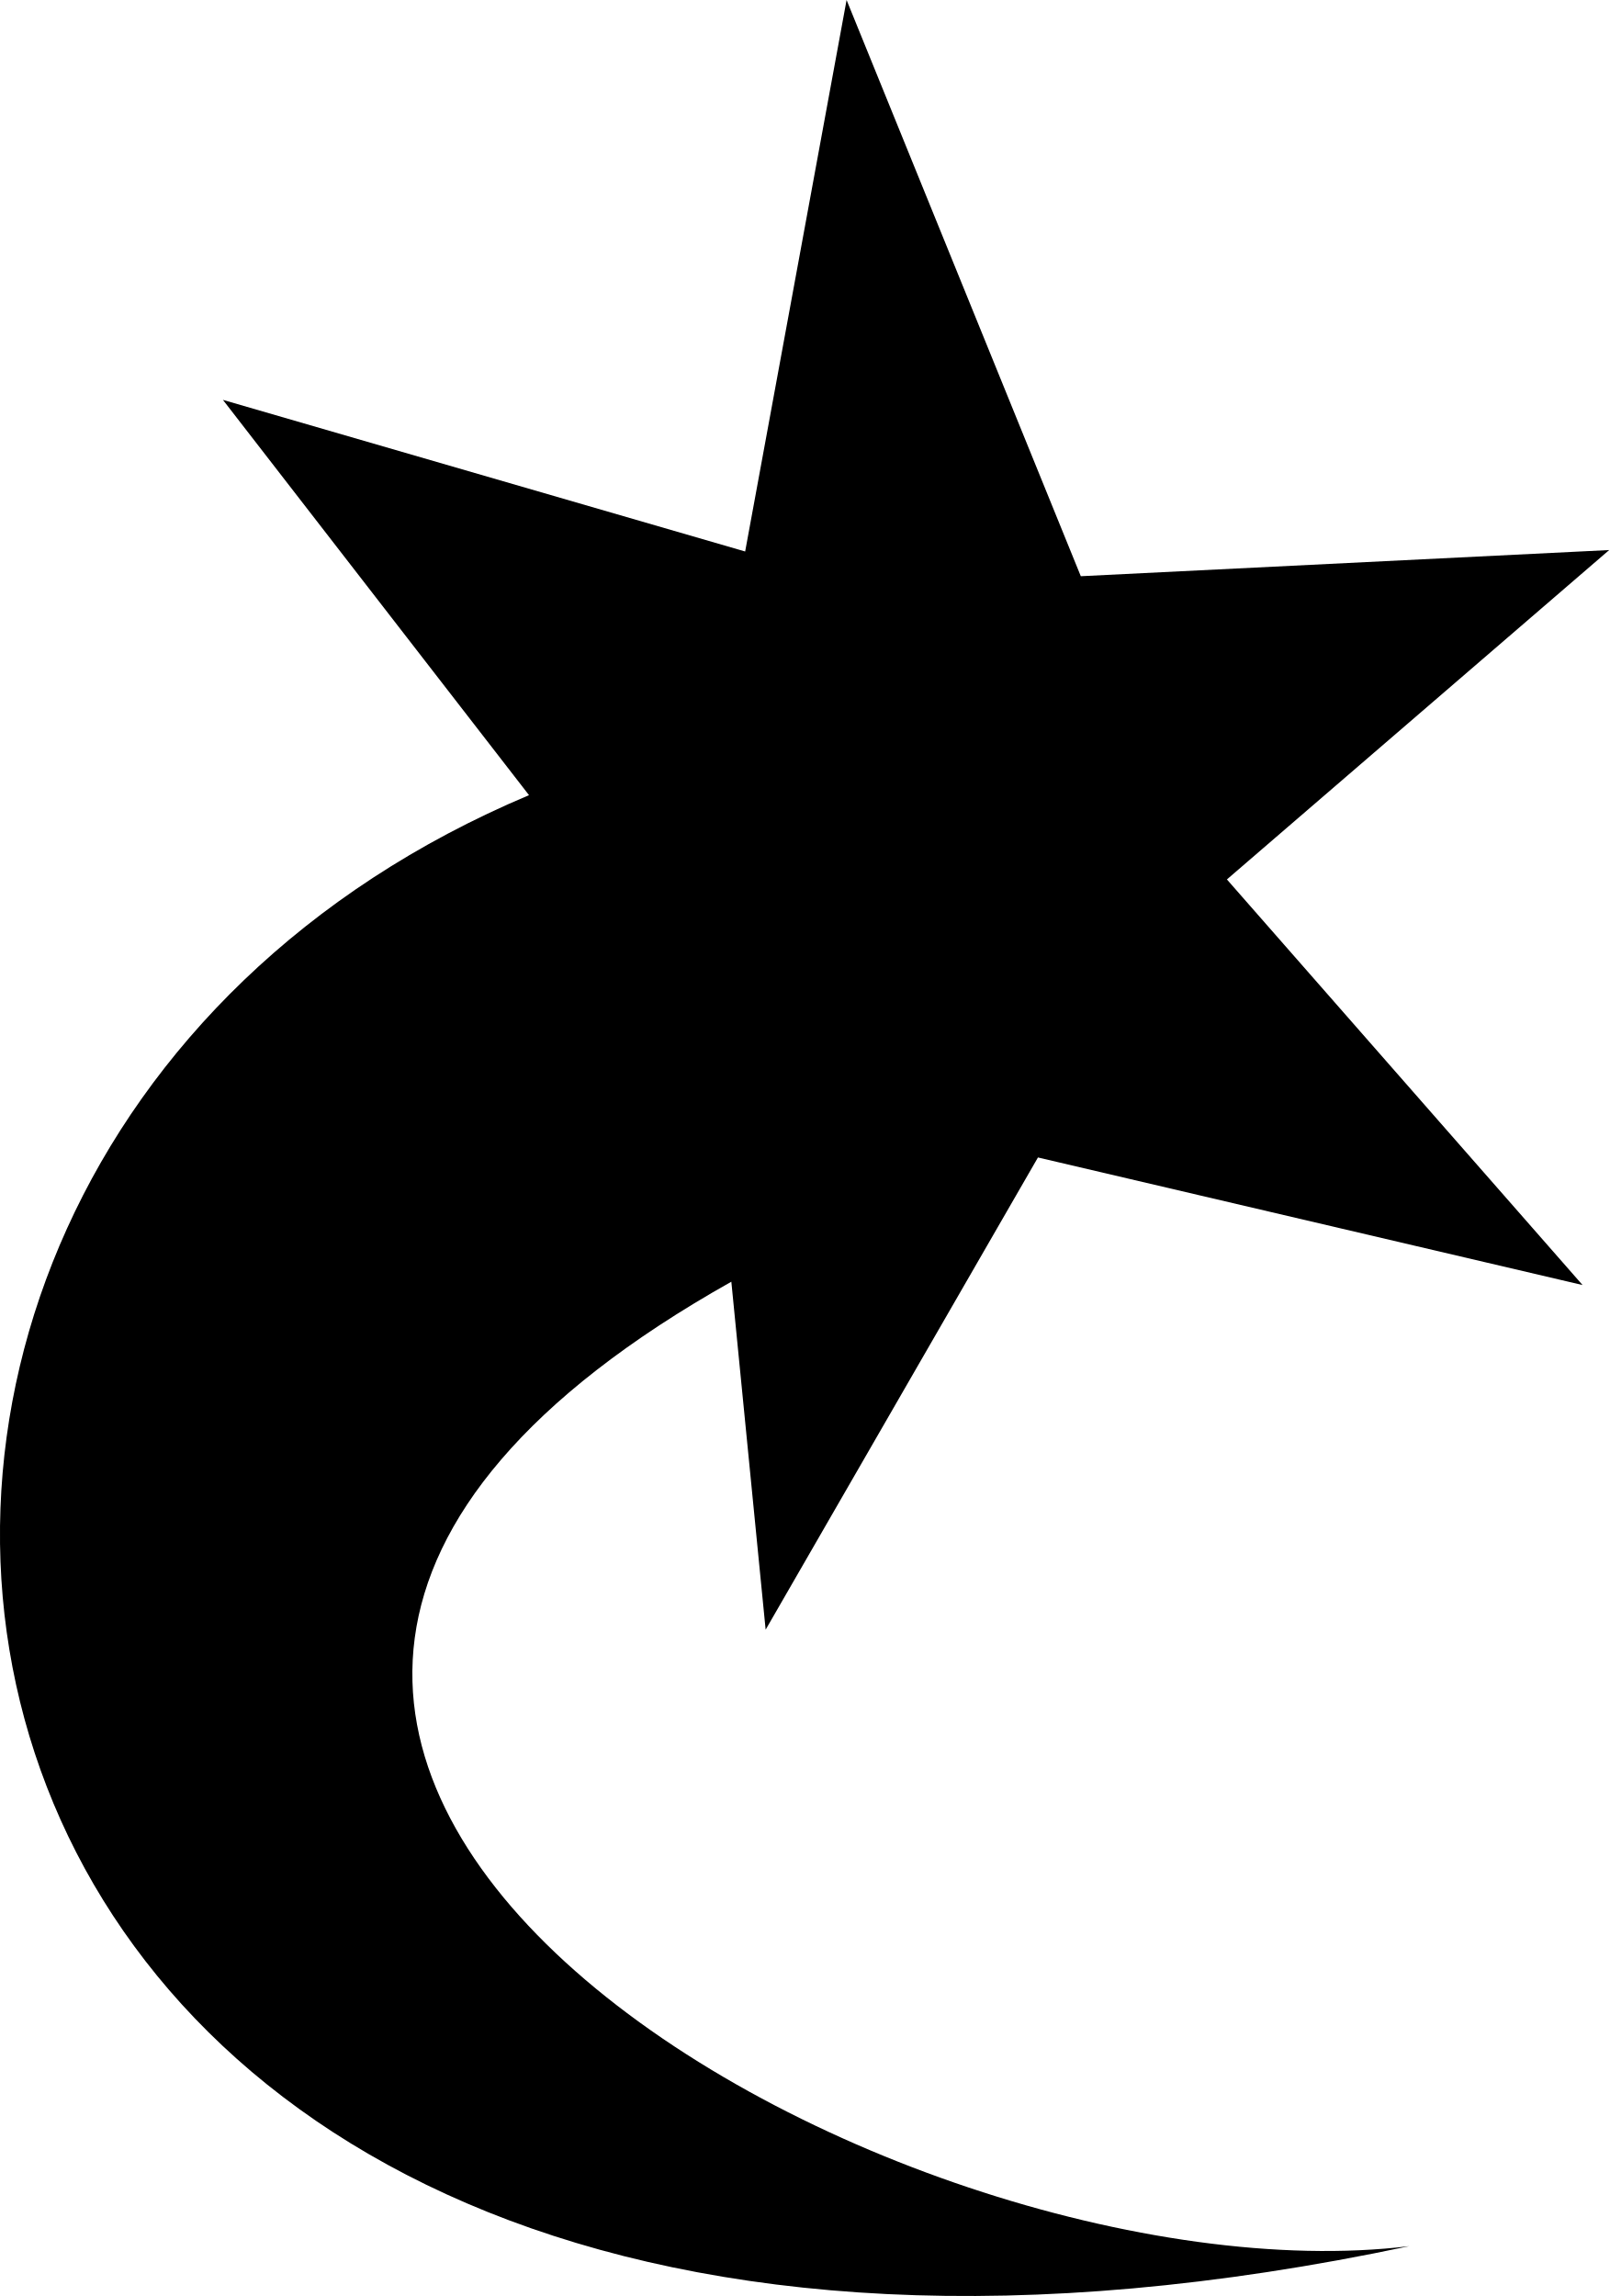
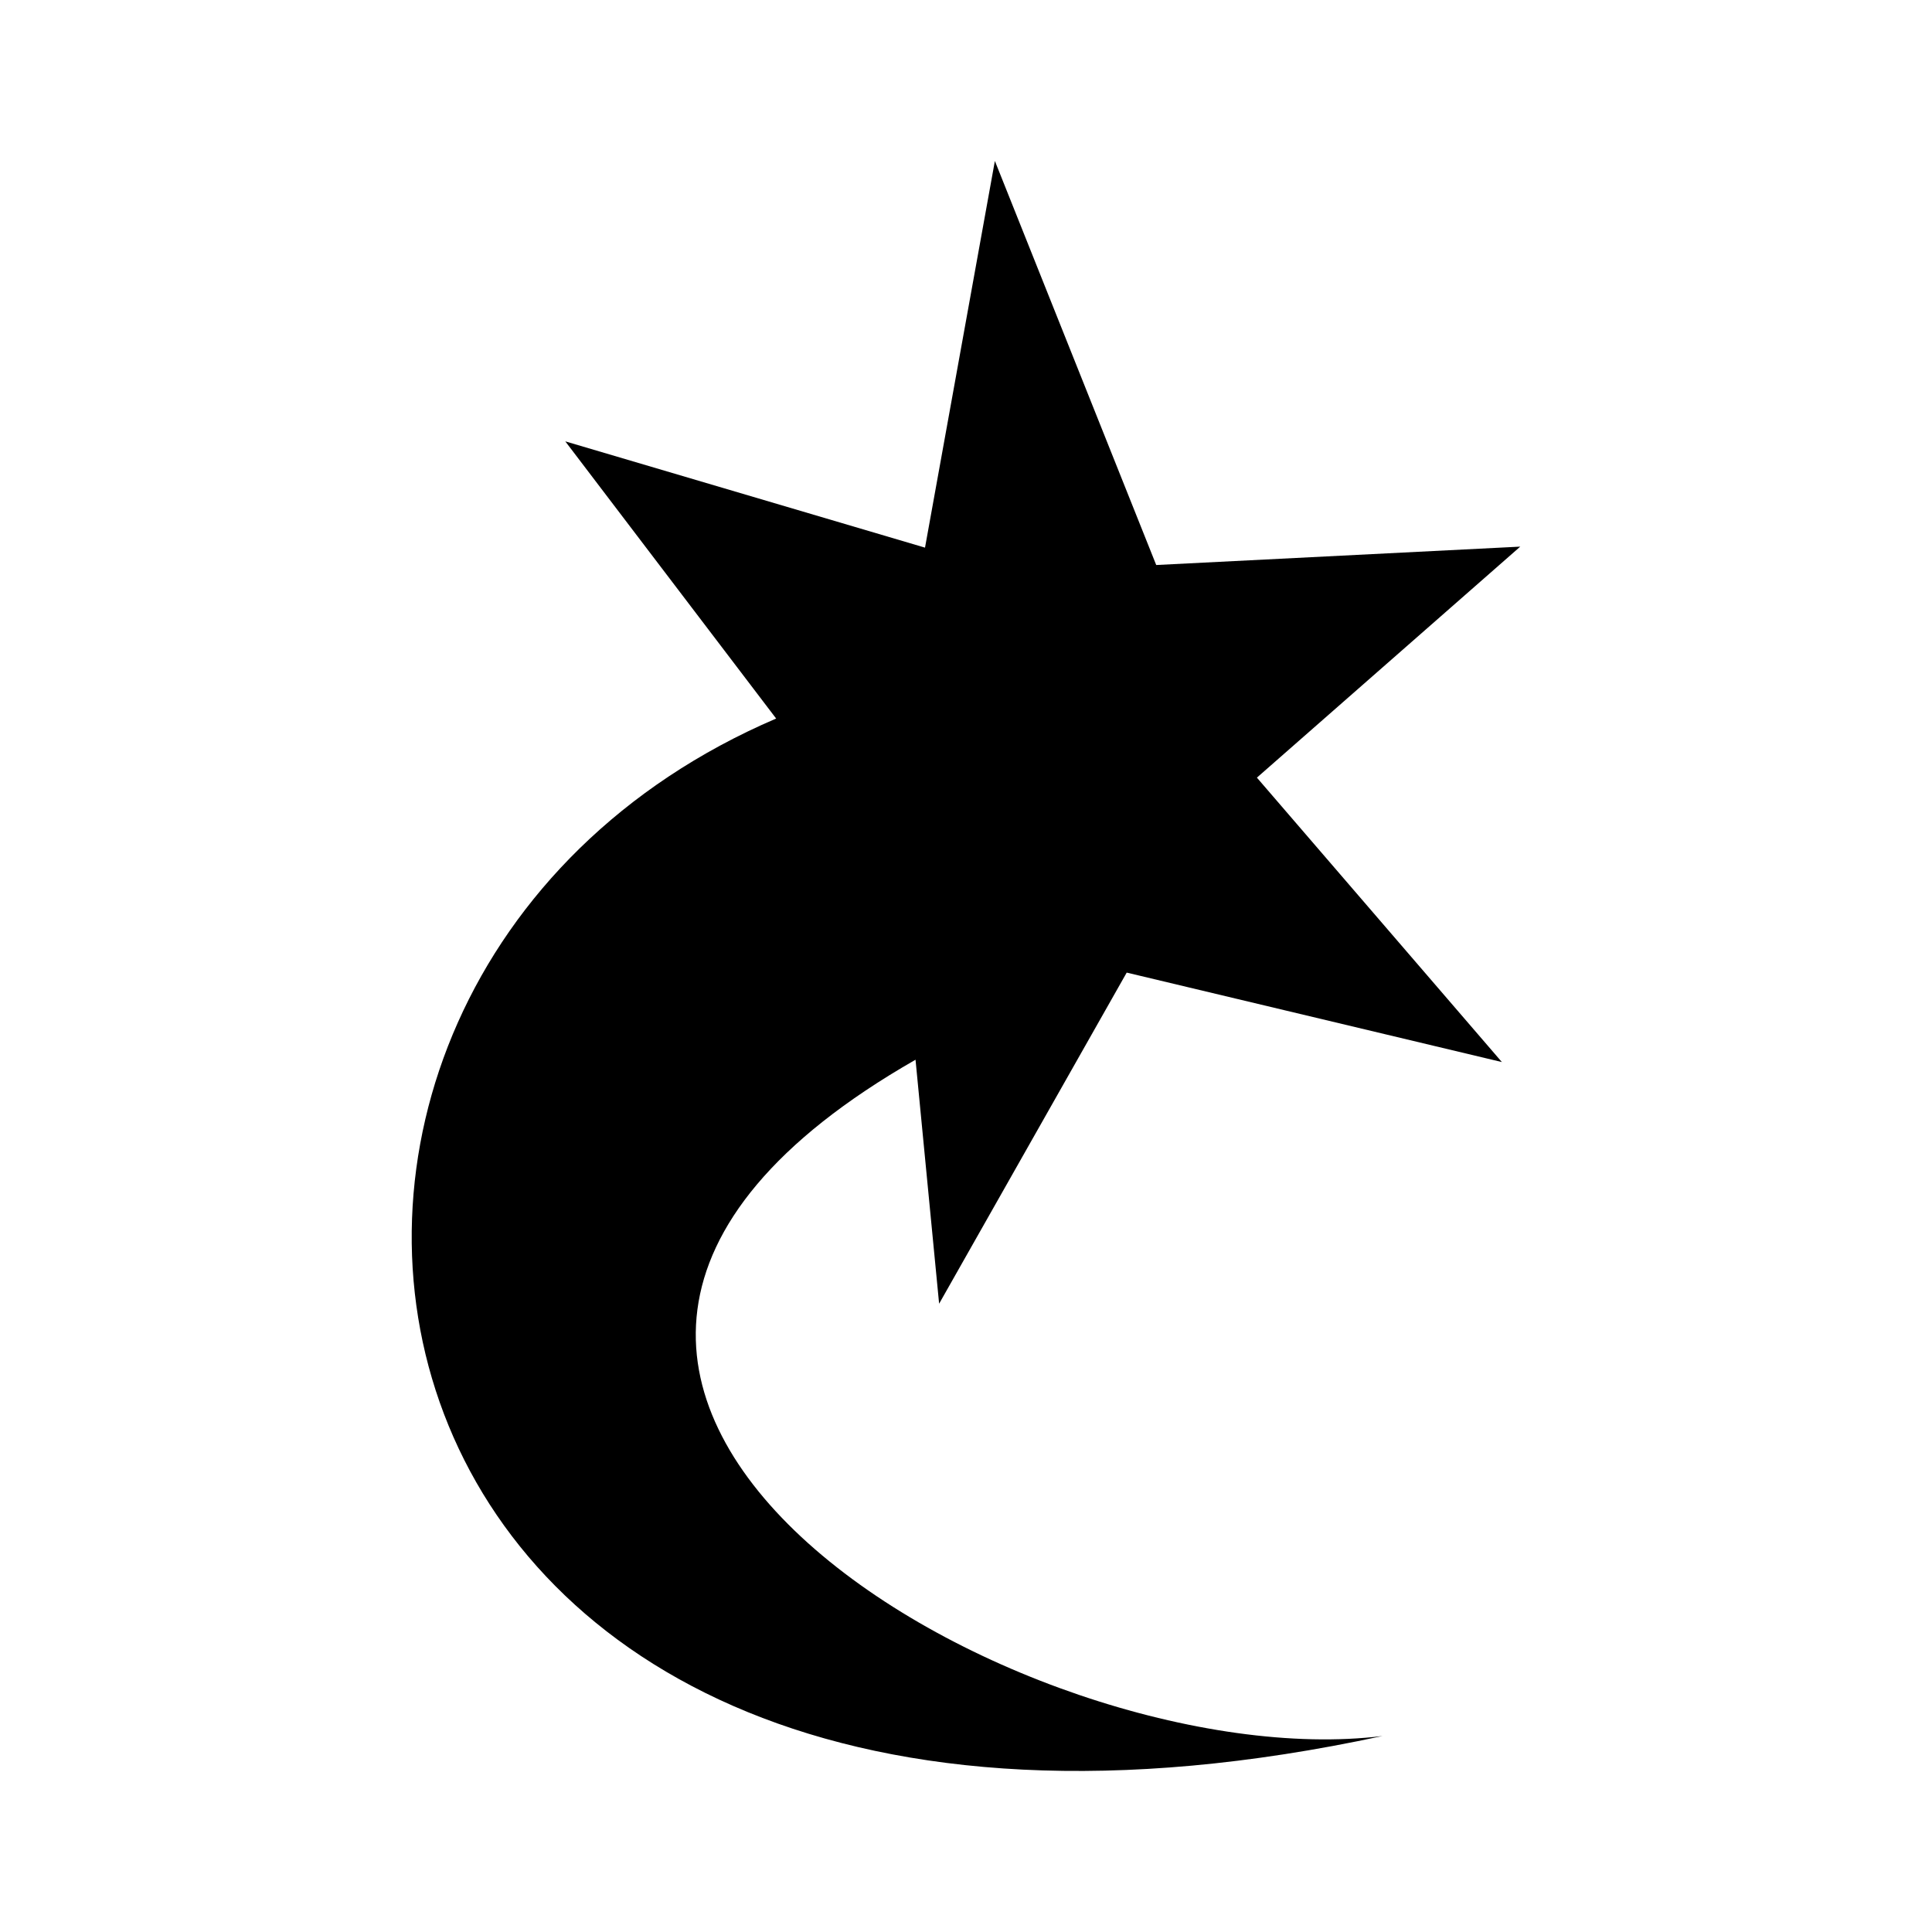
- <svg xmlns="http://www.w3.org/2000/svg" id="screenshot" viewBox="911.649 348.121 28.053 40.026" width="28.053" height="40.026" version="1.1" style="-webkit-print-color-adjust: exact;">
-   <g id="shape-6fece8b0-903b-11ec-bb3f-1111d879945a" style="height: 512px; width: 512px;">
-     <g id="shape-6fedfa20-903b-11ec-bb3f-1111d879945a" class="">
-       <g id="shape-6ff32a40-903b-11ec-bb3f-1111d879945a">
-         <path d="M926.407,348.121L924.639,357.735L915.535,355.092L920.871,361.983C905.147,368.606,909.064,393.029,936.216,387.278C927.203,388.374,909.944,378.589,924.398,370.465L924.996,376.531L929.743,368.299L939.237,370.523L933.037,363.452L939.701,357.71L930.49,358.166Z" style="fill: rgb(0, 0, 0); fill-opacity: 1;" />
+ <svg xmlns="http://www.w3.org/2000/svg" width="100%" height="100%" viewBox="0 0 24 24" version="1.1" xml:space="preserve" style="fill-rule:evenodd;clip-rule:evenodd;stroke-linejoin:round;stroke-miterlimit:2;">
+   <g transform="matrix(1,0,0,1,-1090,-8)">
+     <g transform="matrix(1.5,0,0,1.5,771.809,-776.046)">
+       <g transform="matrix(0.327258,0,0,0.333116,220.127,530.697)">
+         <g transform="matrix(1,0,0,1,-14.0263,-20.013)">
+           <clipPath id="_clip1">
+             <rect x="0" y="0" width="28.053" height="40.026" />
+           </clipPath>
+           <g clip-path="url(#_clip1)">
+             <g id="shape-6fece8b0-903b-11ec-bb3f-1111d879945a">
+               <g id="shape-6fedfa20-903b-11ec-bb3f-1111d879945a">
+                 <g id="shape-6ff32a40-903b-11ec-bb3f-1111d879945a">
+                   <path d="M14.758,0l-1.768,9.613l-9.103,-2.642l5.336,6.891c-15.724,6.623 -11.808,31.046 15.344,25.295c-9.012,1.095 -26.272,-8.689 -11.817,-16.813l0.597,6.066l4.747,-8.232l9.494,2.224l-6.199,-7.071l6.664,-5.743l-9.212,0.457l-4.083,-10.045Z" style="fill-rule:nonzero;" />
+                 </g>
+               </g>
+             </g>
+           </g>
+         </g>
      </g>
    </g>
  </g>
</svg>
